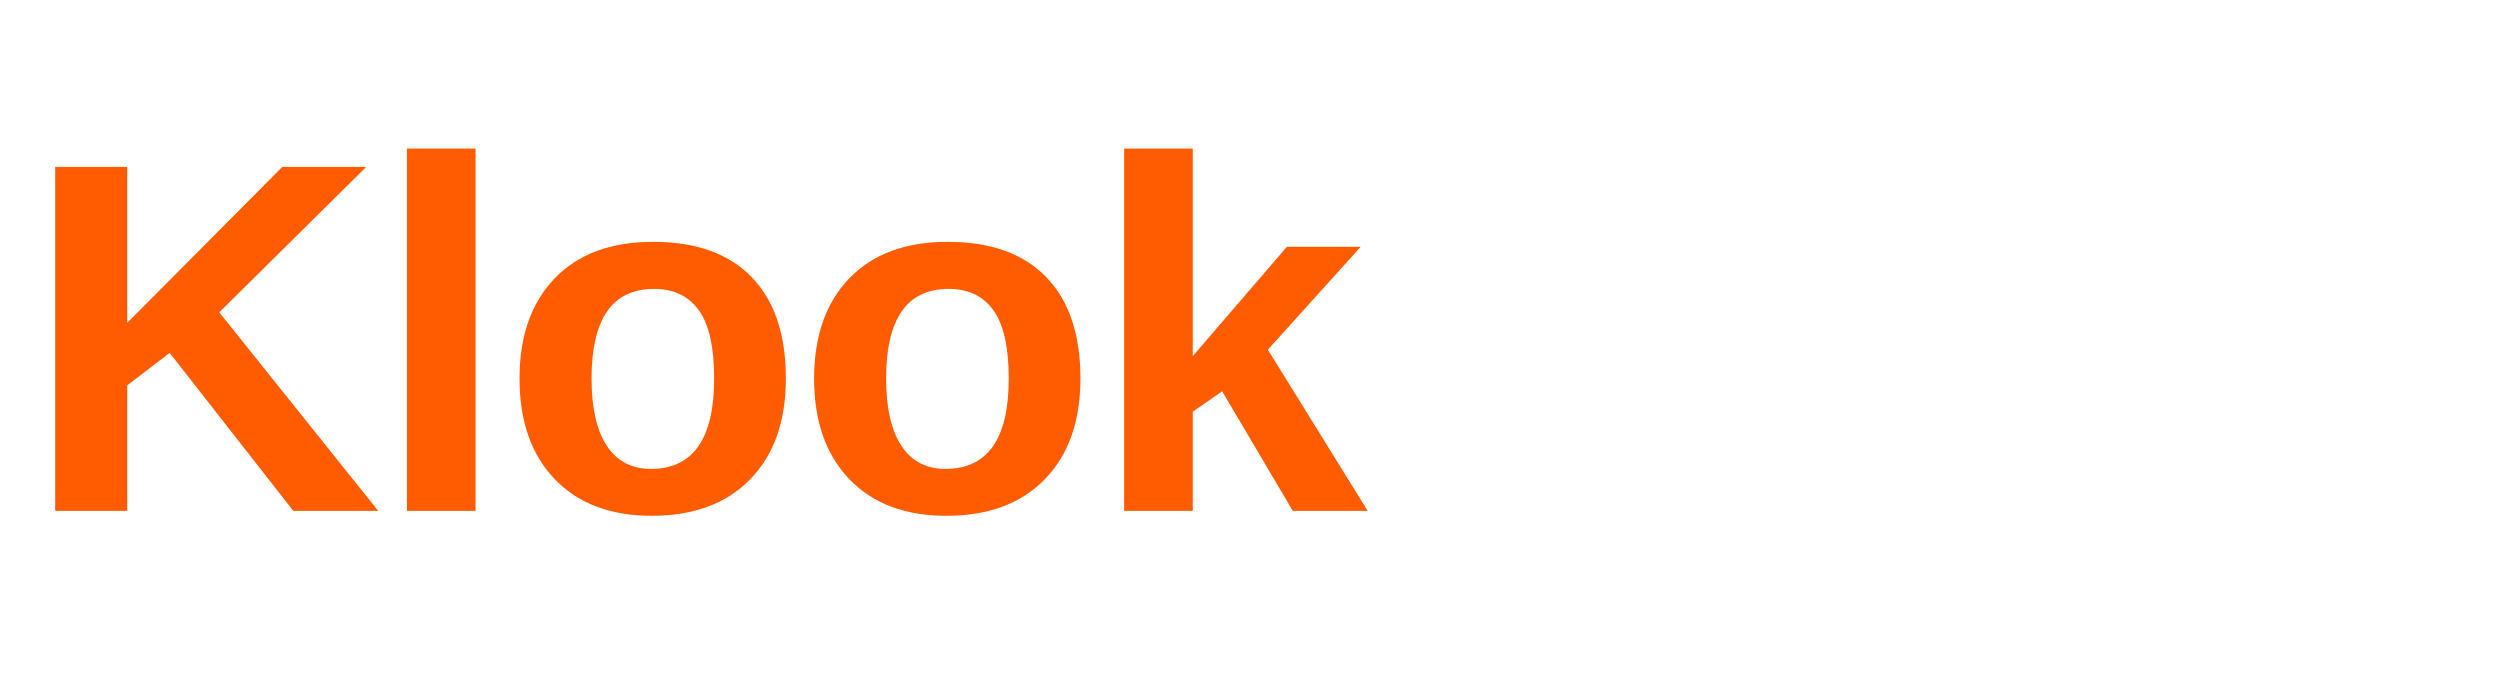
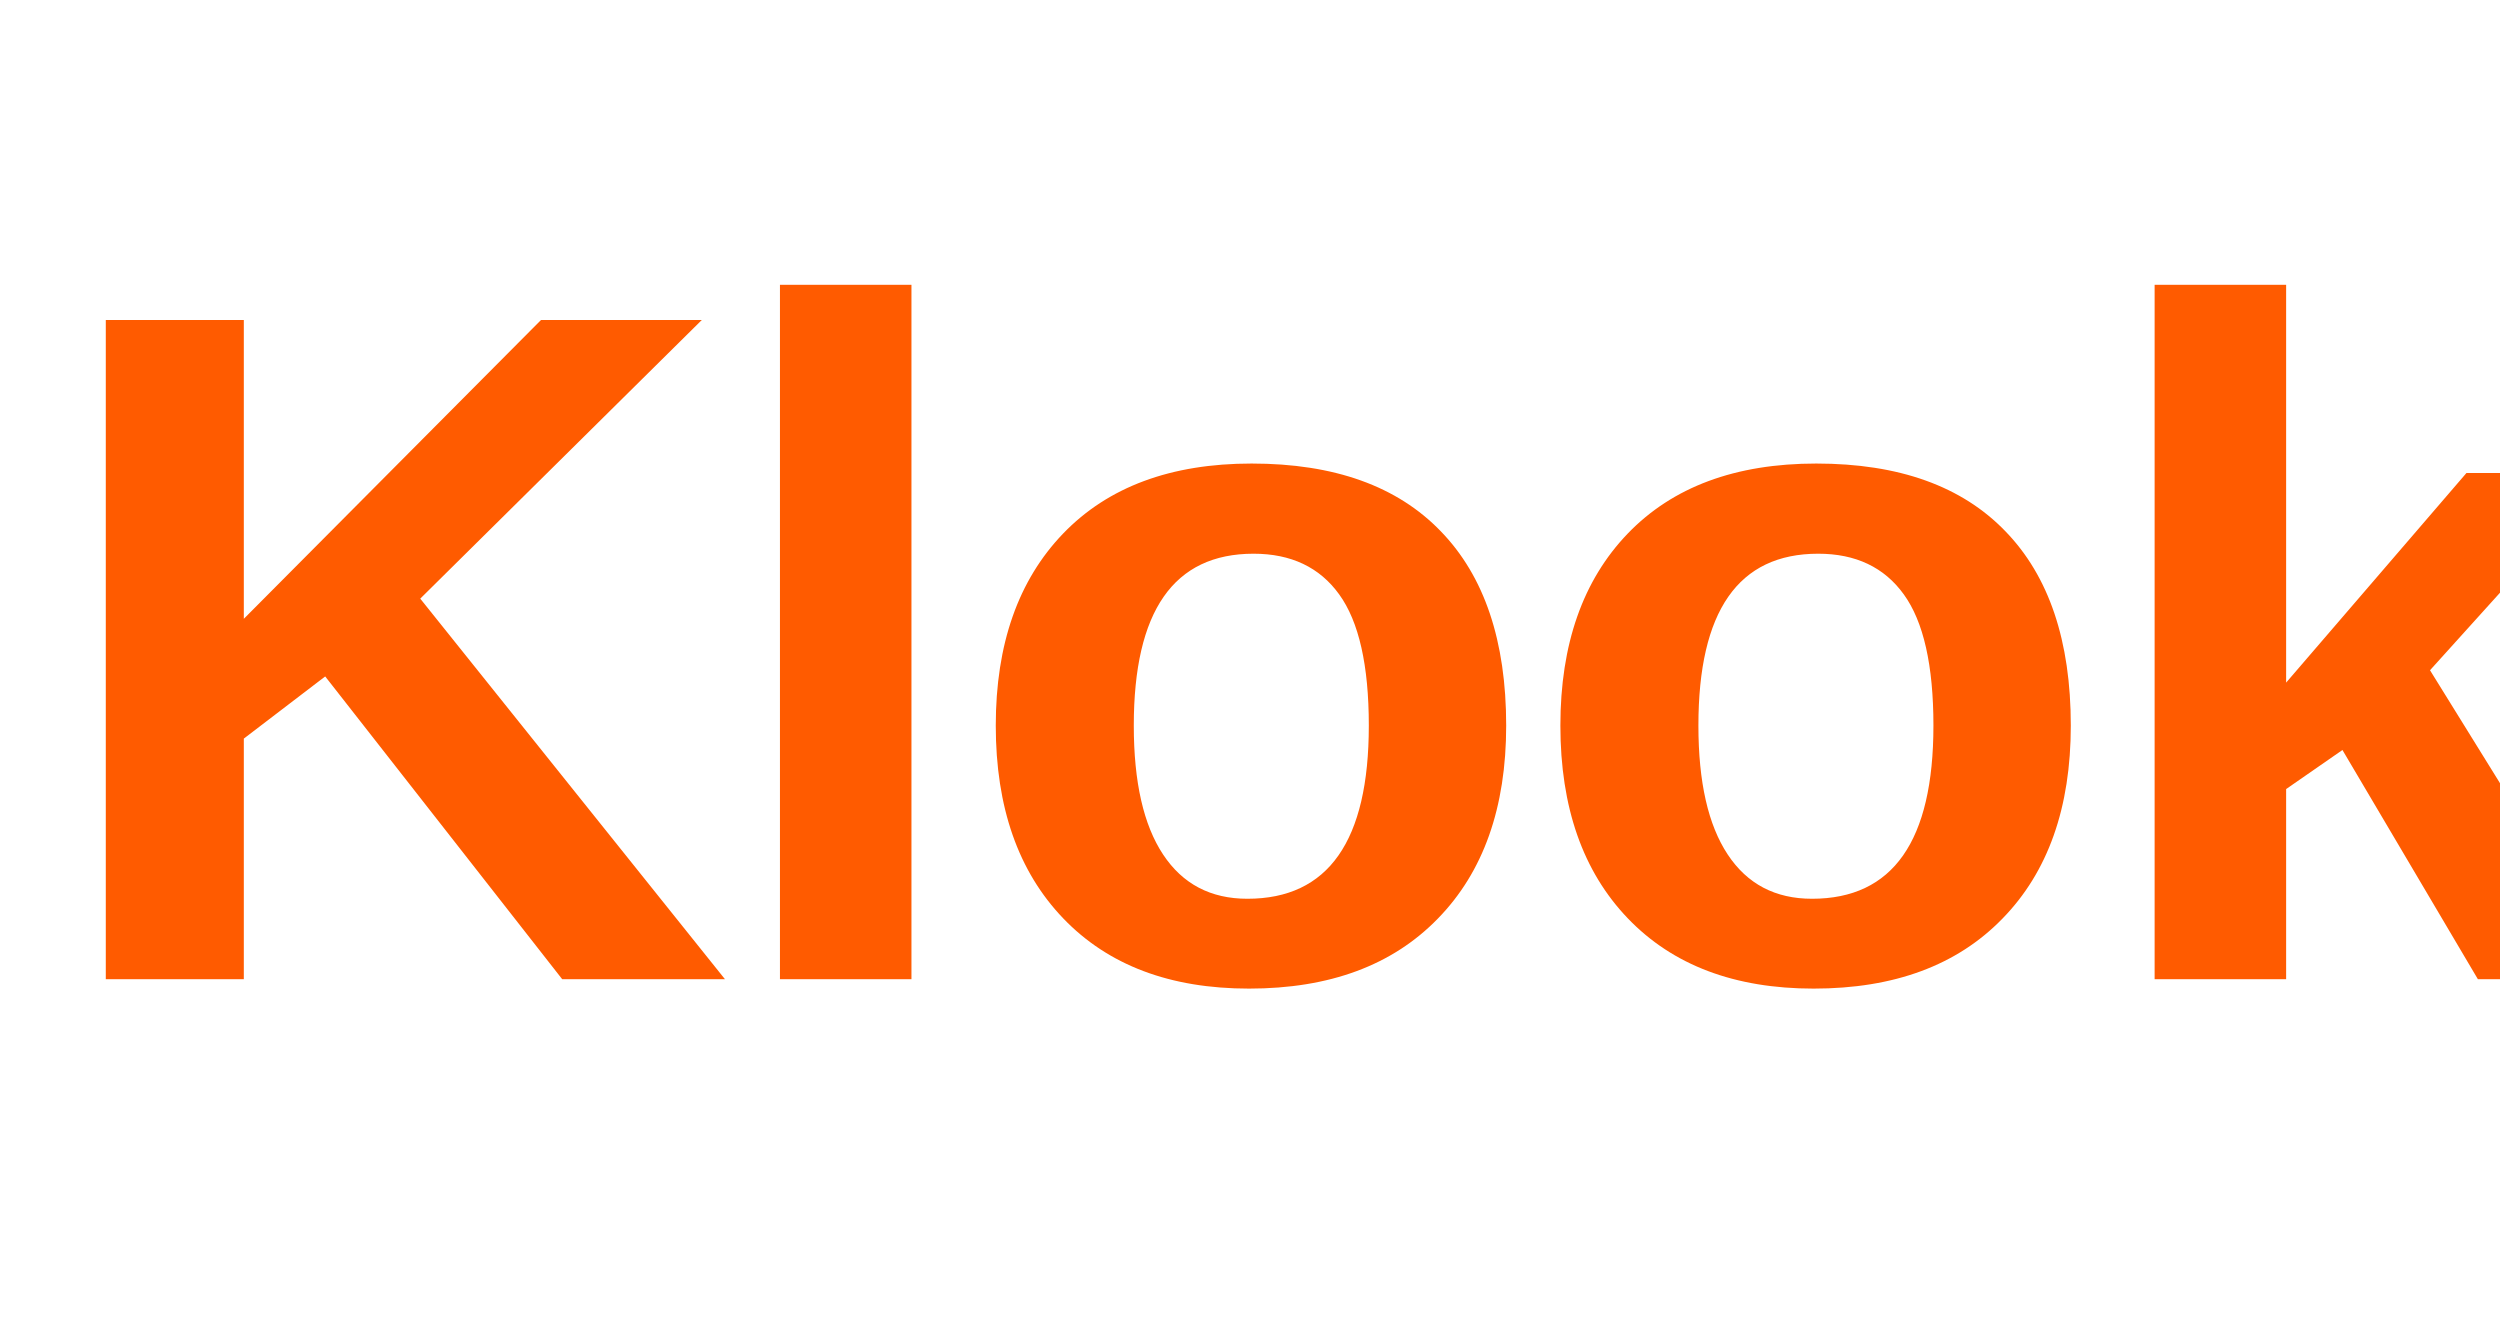
- <svg xmlns="http://www.w3.org/2000/svg" width="230" height="64" viewBox="0 0 230 64" fill="none">
+ <svg xmlns="http://www.w3.org/2000/svg" width="120" height="64" viewBox="0 0 120 64" fill="none">
  <text x="2" y="47" font-family="'Trebuchet MS','Segoe UI',Verdana,Arial,sans-serif" font-weight="800" font-size="46" letter-spacing="-1" fill="#FF5B00">Klook</text>
</svg>
